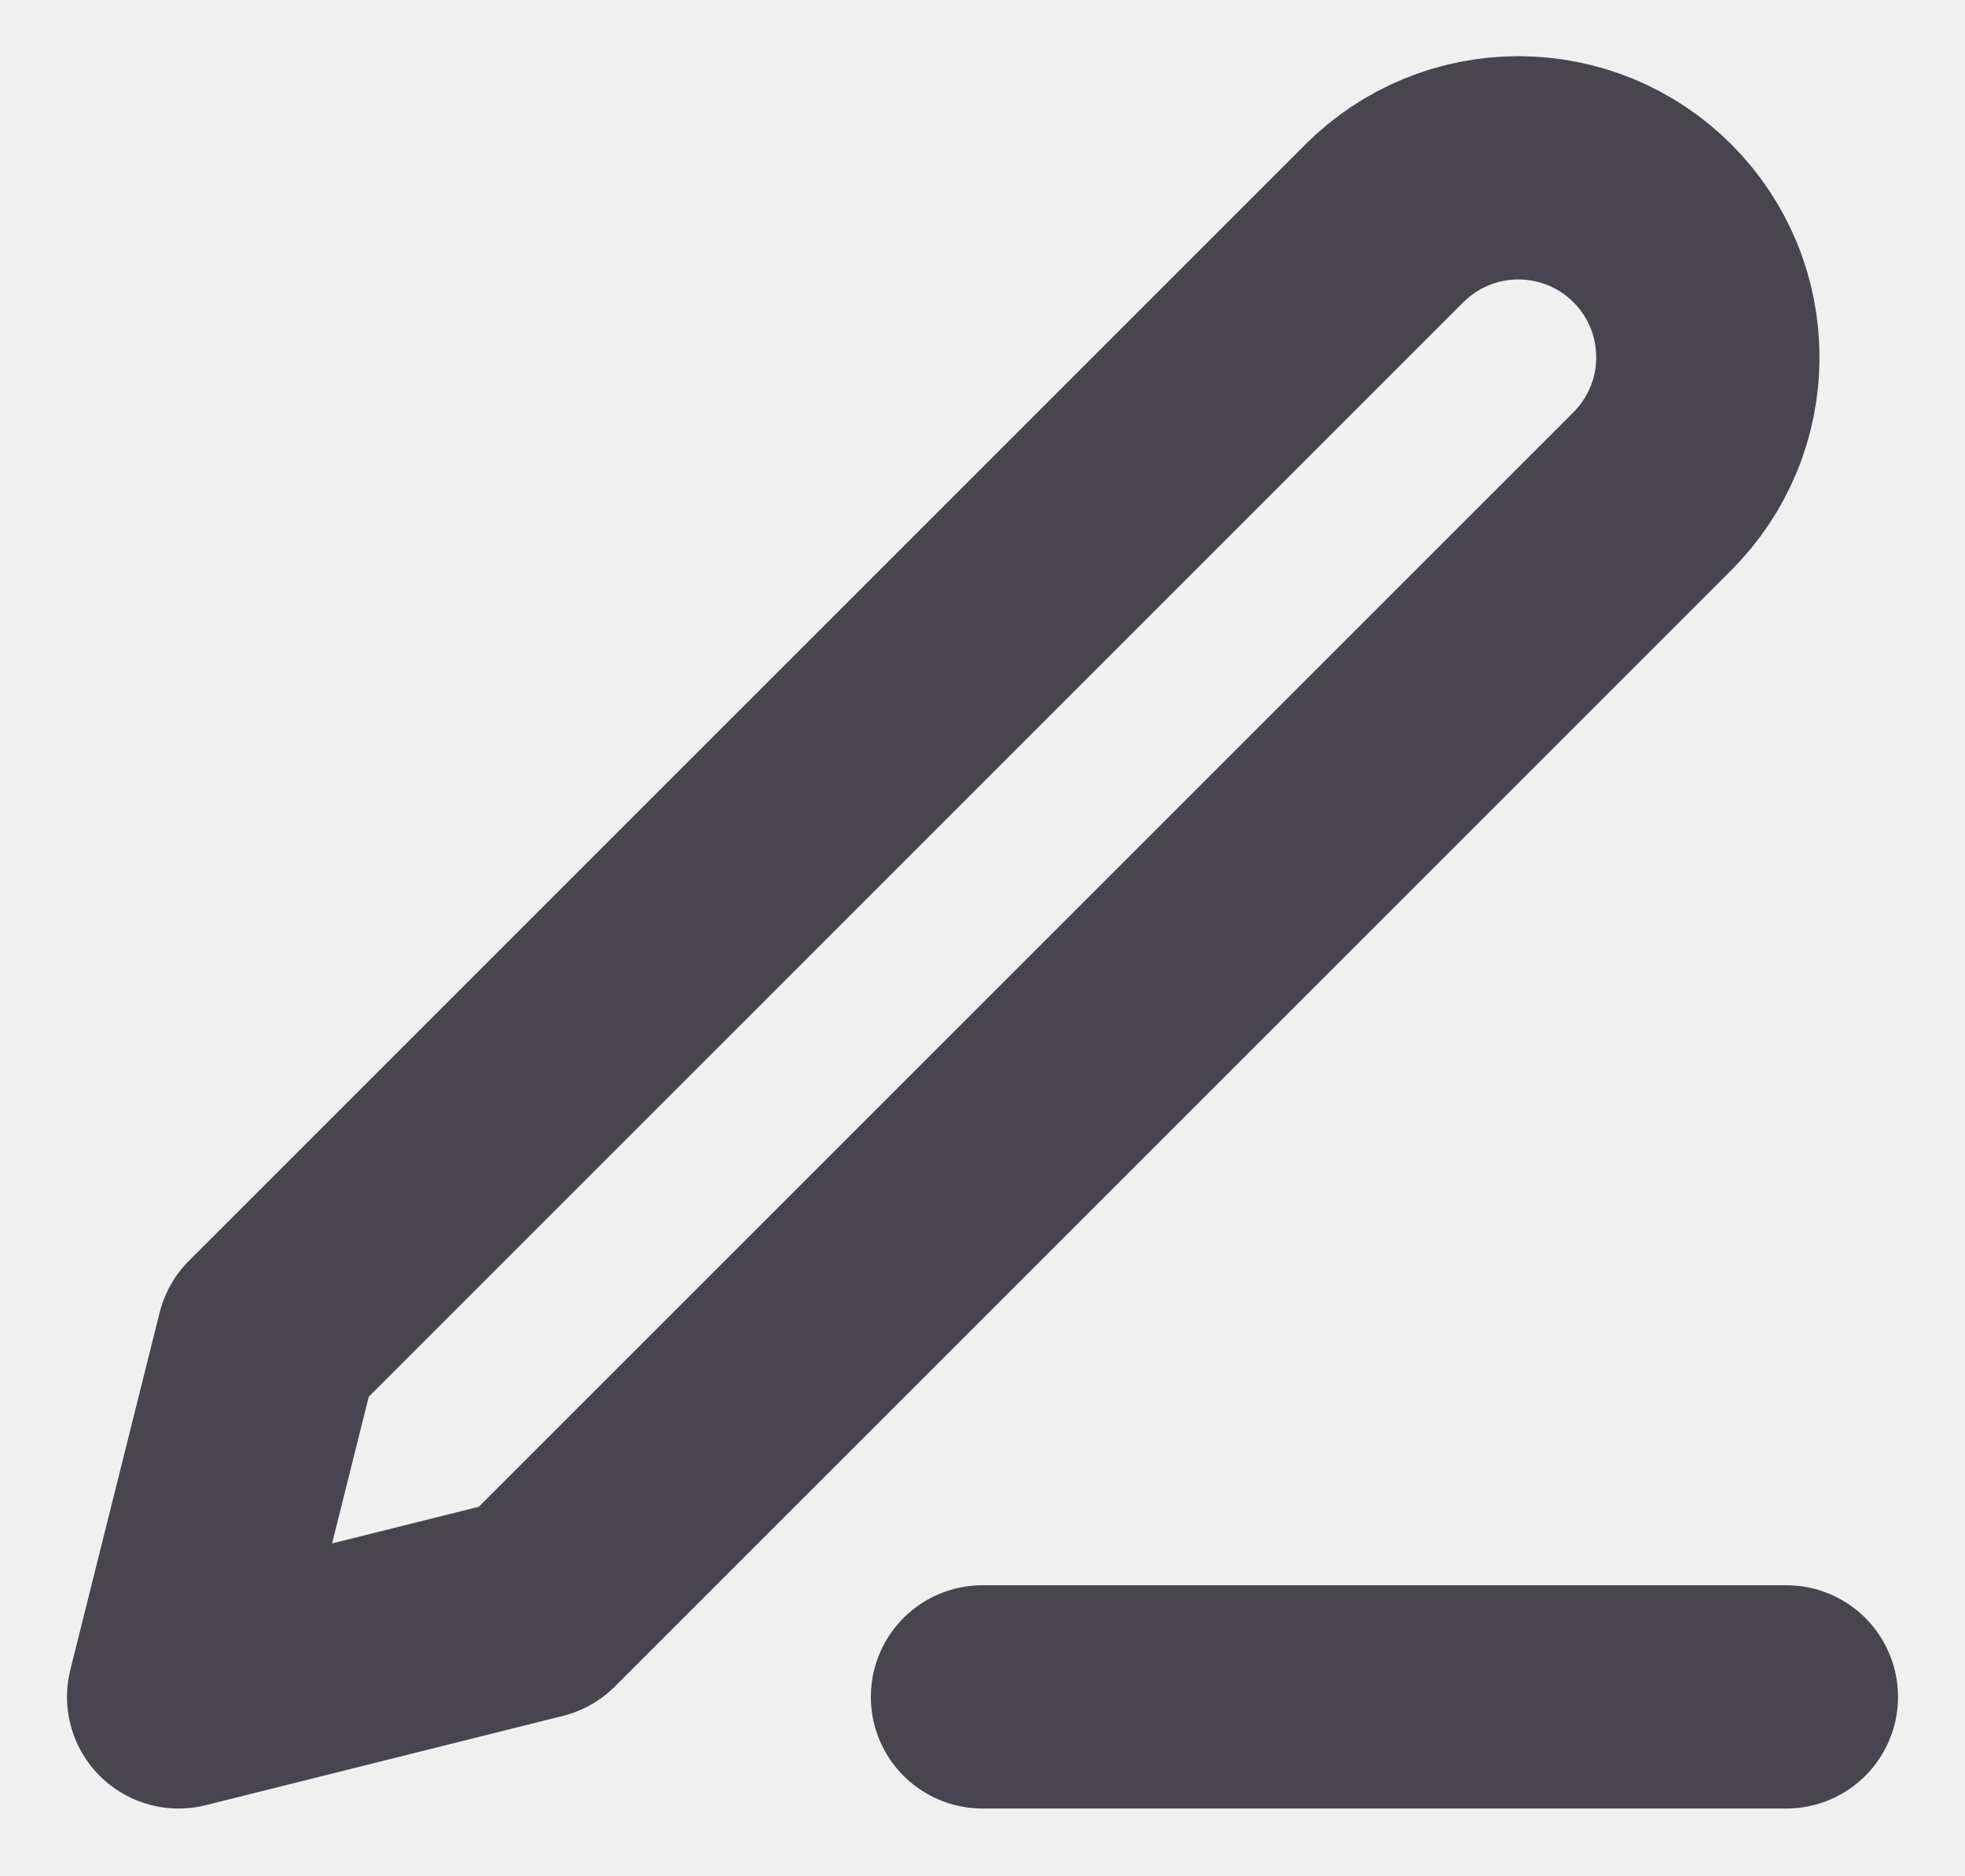
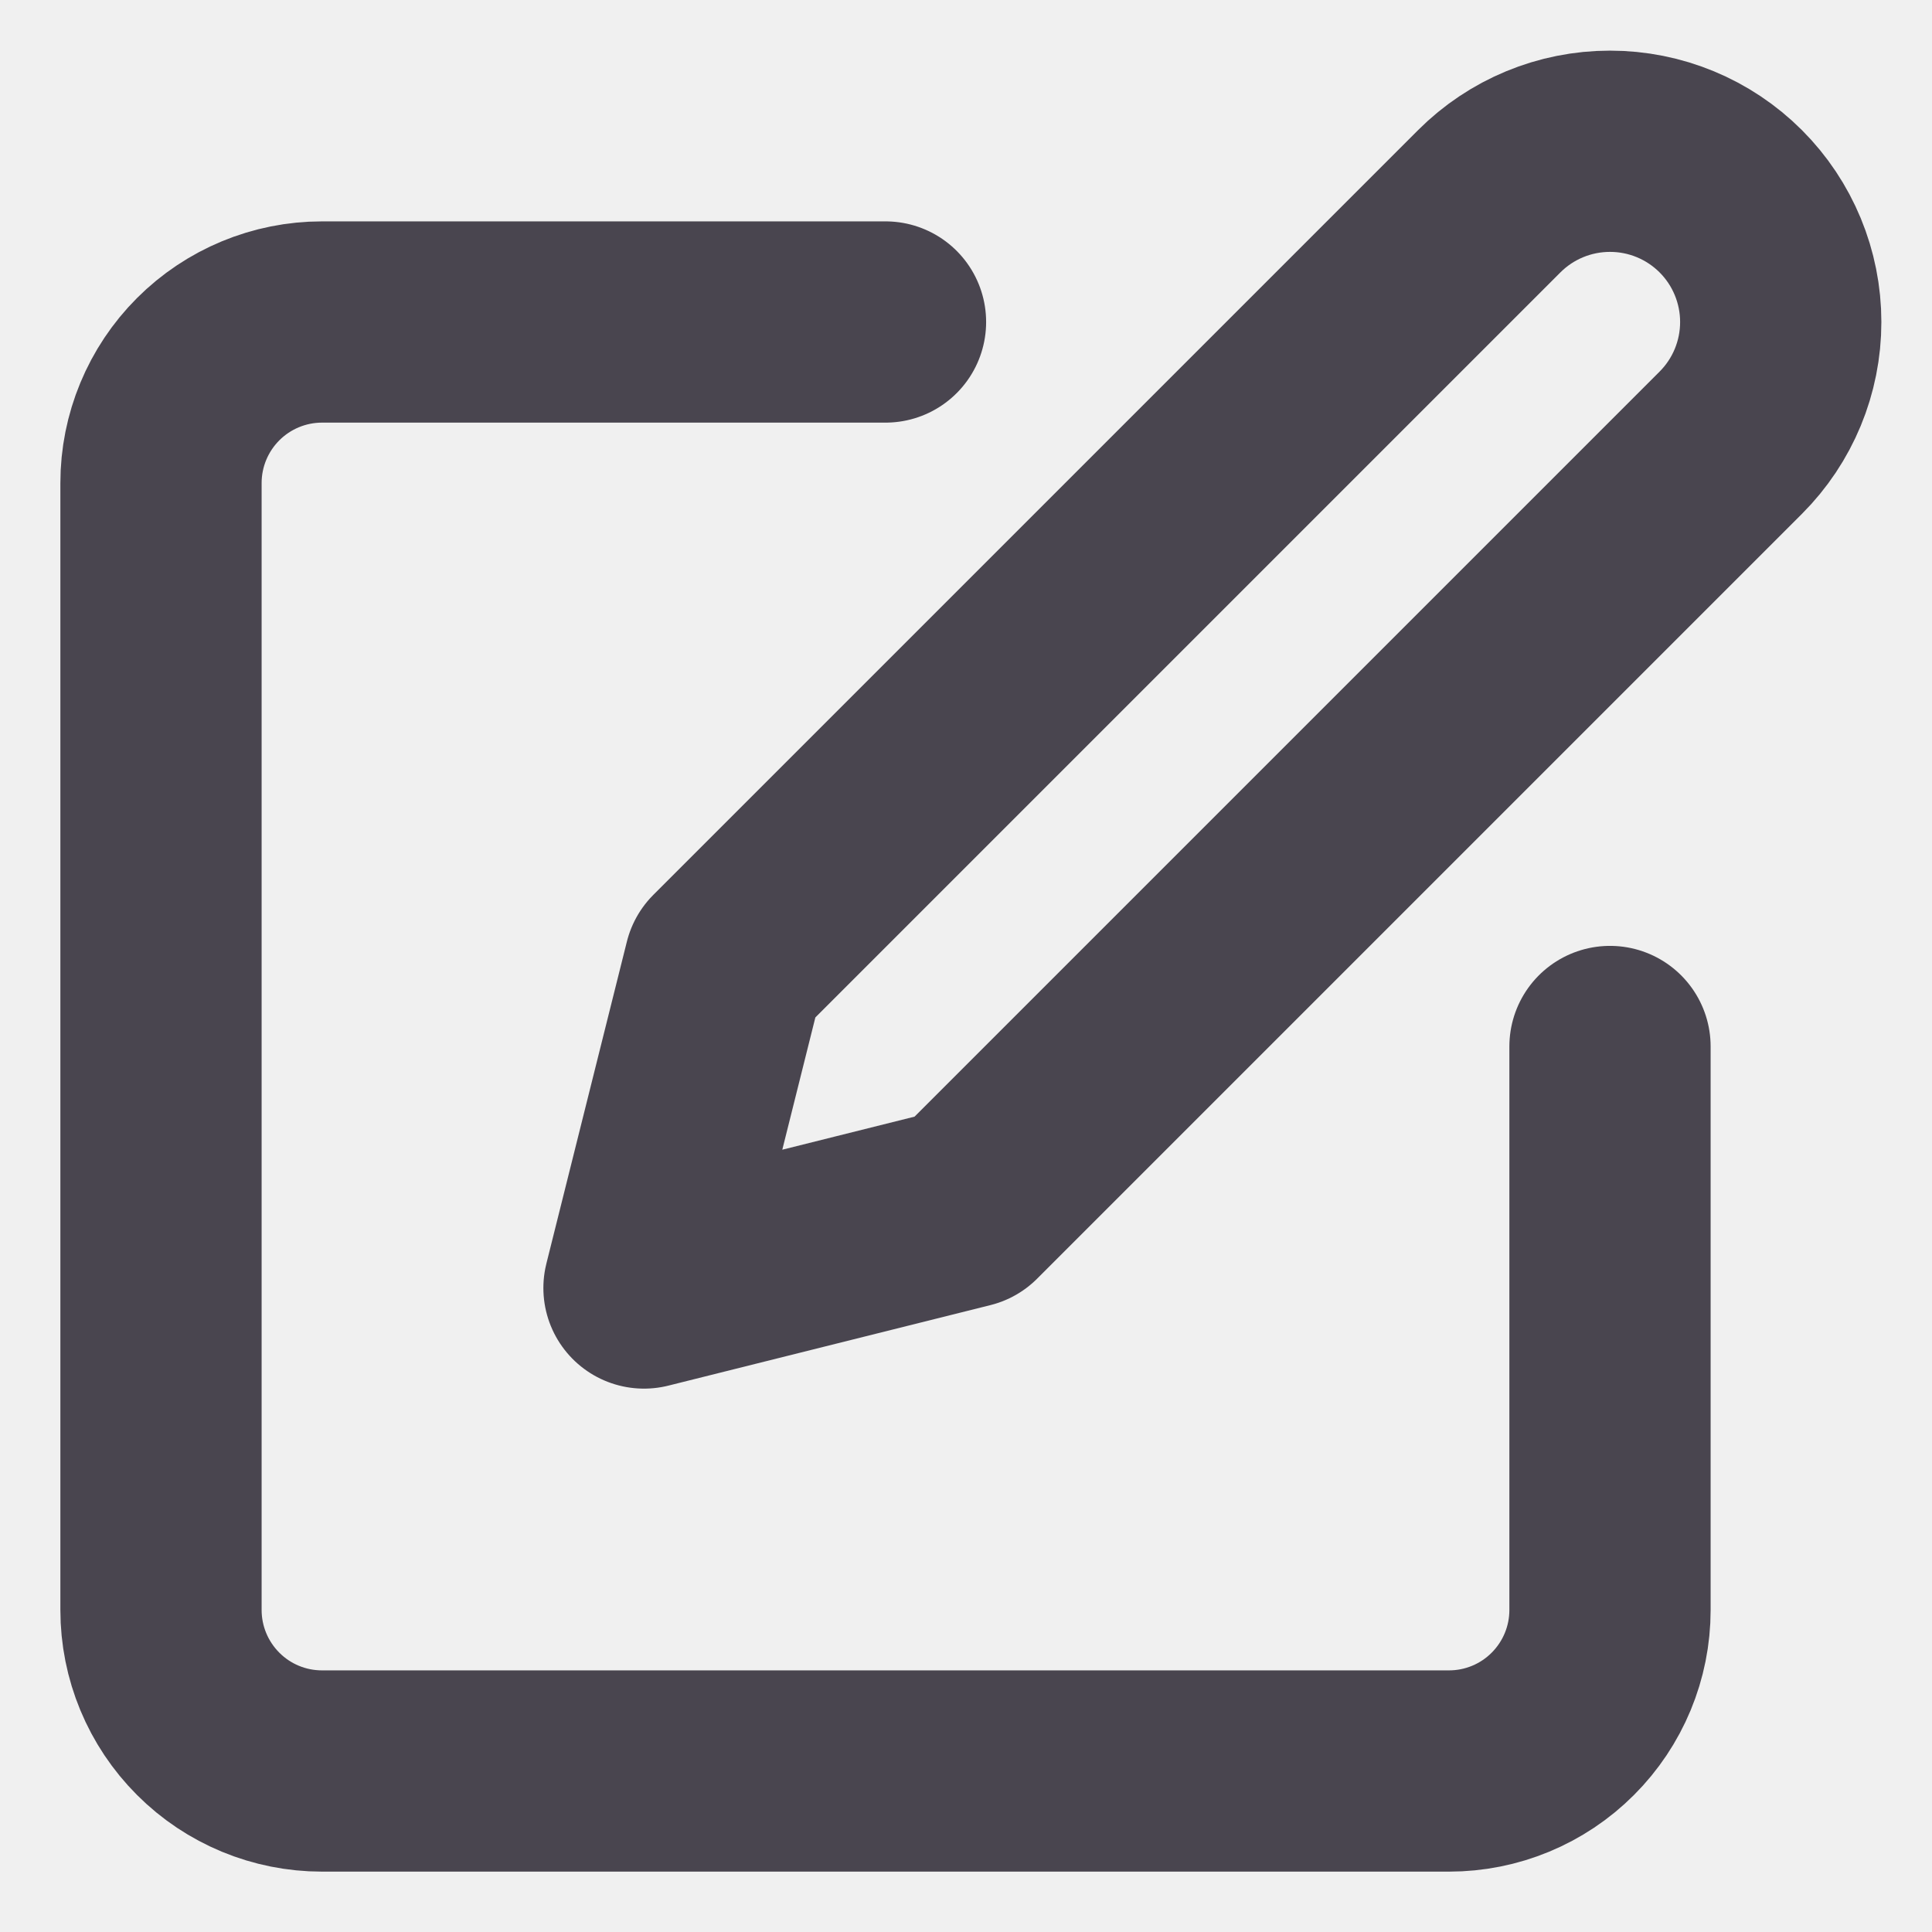
- <svg xmlns="http://www.w3.org/2000/svg" width="22" height="21" viewBox="0 0 22 21" fill="none">
-   <path d="M11 19H20M15.5 2.5C15.898 2.102 16.437 1.879 17 1.879C17.279 1.879 17.554 1.934 17.812 2.04C18.069 2.147 18.303 2.303 18.5 2.5C18.697 2.697 18.853 2.931 18.96 3.188C19.067 3.446 19.121 3.722 19.121 4C19.121 4.279 19.067 4.555 18.96 4.812C18.853 5.069 18.697 5.303 18.5 5.5L6 18L2 19L3 15L15.5 2.5Z" stroke="#49454F" stroke-width="2.5" stroke-linecap="round" stroke-linejoin="round" />
+ <svg xmlns="http://www.w3.org/2000/svg" width="24" height="24" viewBox="0 0 24 24" fill="none">
+   <g clip-path="url(#clip0_1725_2764)">
+     <path d="M11 4H4C3.47 4 2.961 4.211 2.586 4.586C2.211 4.961 2 5.47 2 6V20C2 20.531 2.211 21.039 2.586 21.414C2.961 21.79 3.47 22 4 22H18C18.53 22 19.039 21.79 19.414 21.414C19.789 21.039 20 20.531 20 20V13M18.5 2.5C18.898 2.102 19.437 1.879 20 1.879C20.563 1.879 21.102 2.102 21.5 2.5C21.898 2.898 22.121 3.438 22.121 4C22.121 4.563 21.898 5.102 21.5 5.5L12 15L8 16L9 12L18.5 2.5Z" stroke="#49454F" stroke-width="2.5" stroke-linecap="round" stroke-linejoin="round" />
+   </g>
+   <defs>
+     <clipPath id="clip0_1725_2764">
+       <rect width="24" height="24" fill="white" />
+     </clipPath>
+   </defs>
</svg>
